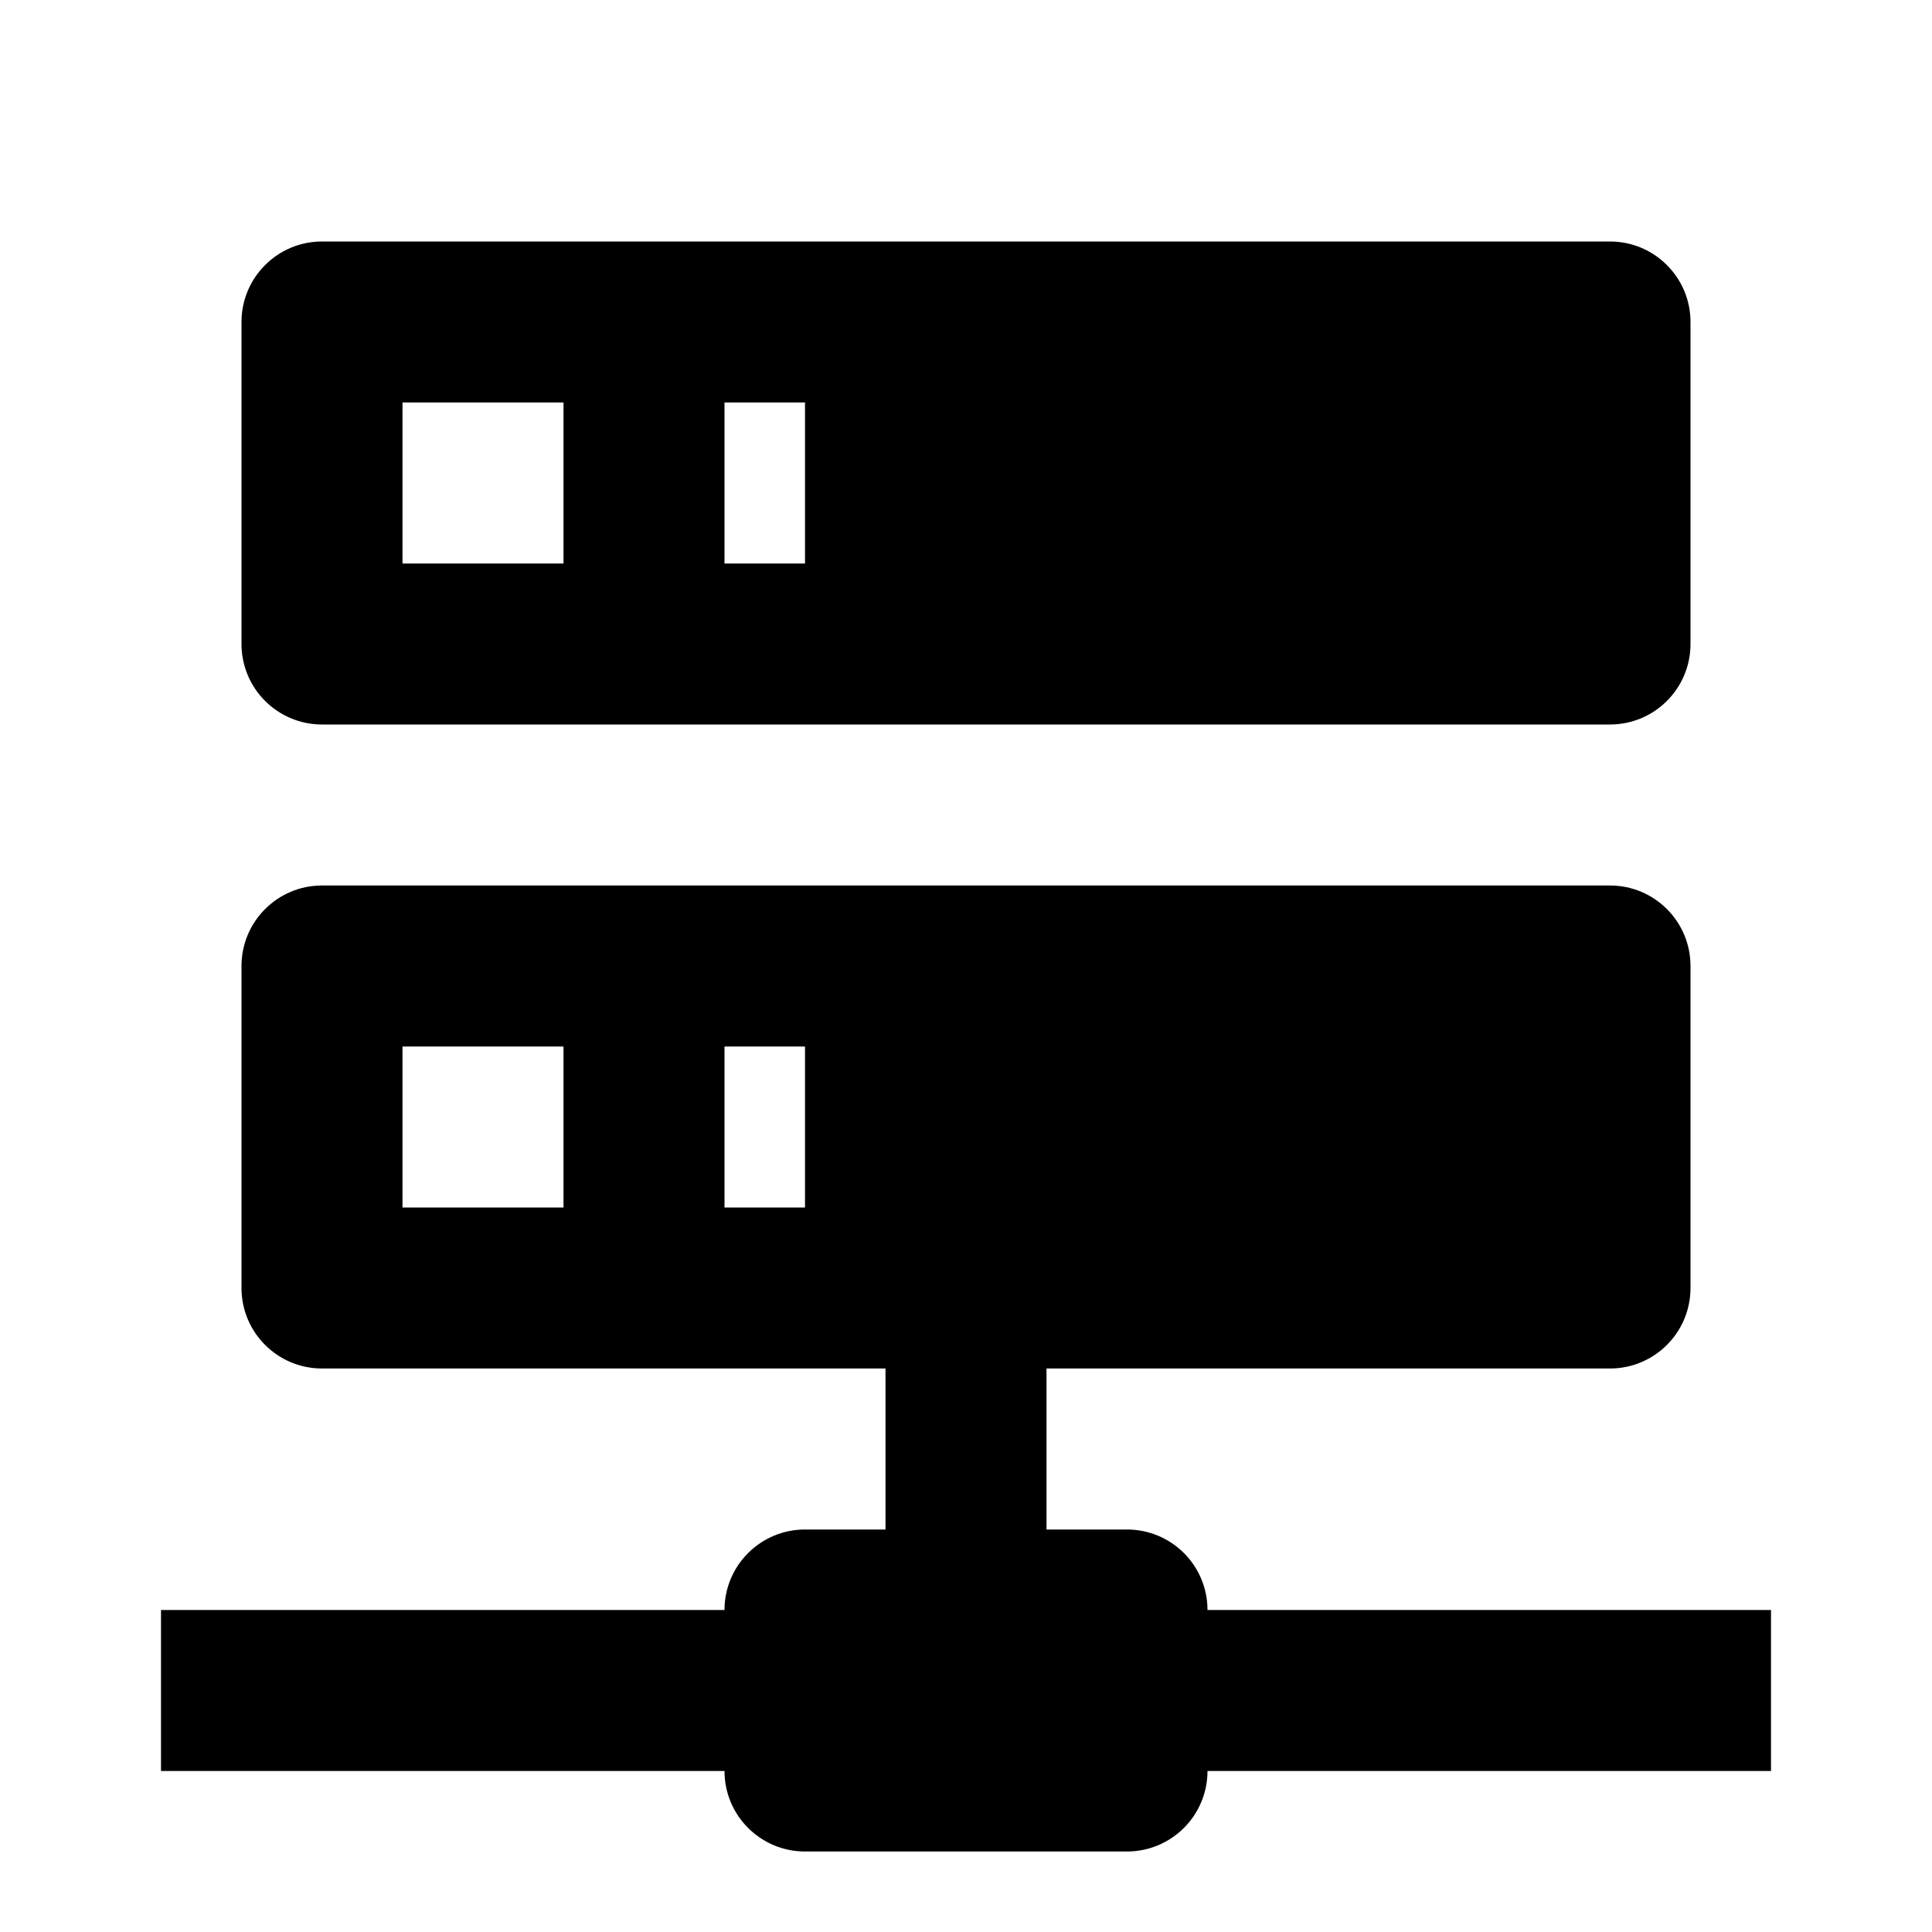
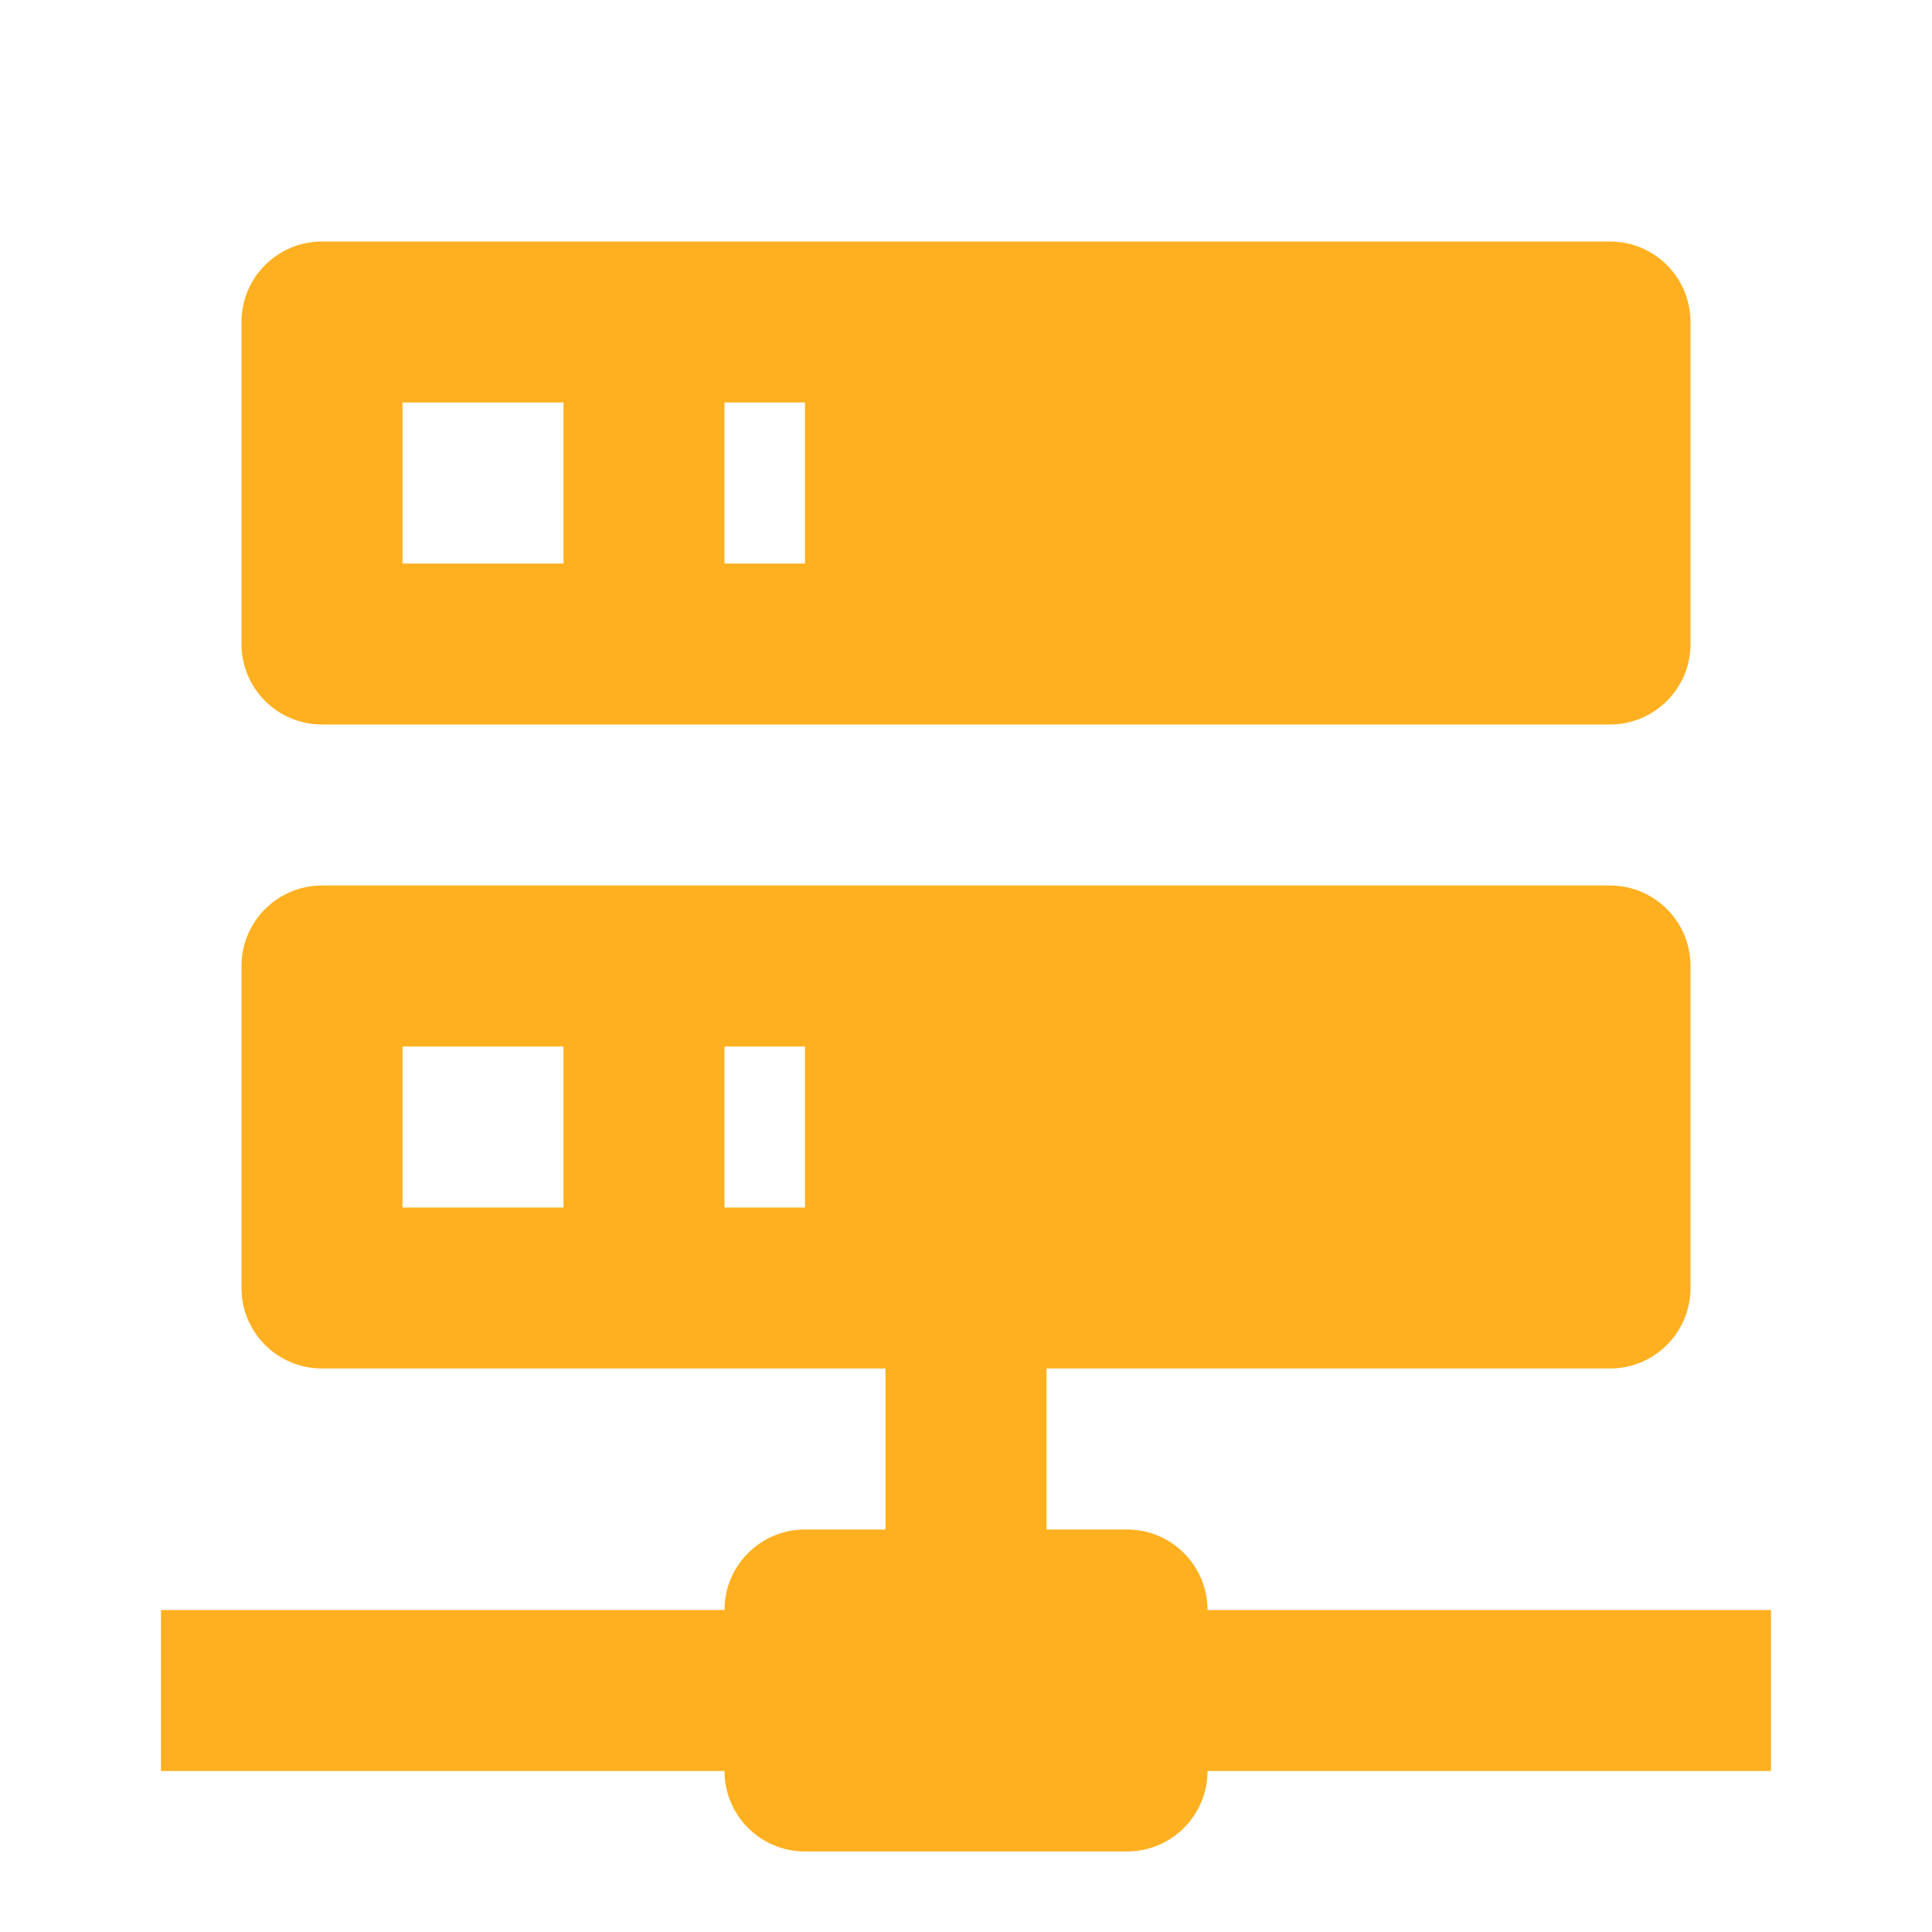
<svg xmlns="http://www.w3.org/2000/svg" width="1em" height="1em" viewBox="0 0 24 24">
-   <path fill="currentColor" d="M13 19h1a1 1 0 0 1 1 1h7v2h-7a1 1 0 0 1-1 1h-4a1 1 0 0 1-1-1H2v-2h7a1 1 0 0 1 1-1h1v-2H4a1 1 0 0 1-1-1v-4a1 1 0 0 1 1-1h16a1 1 0 0 1 1 1v4a1 1 0 0 1-1 1h-7zM4 3h16a1 1 0 0 1 1 1v4a1 1 0 0 1-1 1H4a1 1 0 0 1-1-1V4a1 1 0 0 1 1-1m5 4h1V5H9zm0 8h1v-2H9zM5 5v2h2V5zm0 8v2h2v-2z" />
+   <path fill="#FFB020" d="M13 19h1a1 1 0 0 1 1 1h7v2h-7a1 1 0 0 1-1 1h-4a1 1 0 0 1-1-1H2v-2h7a1 1 0 0 1 1-1h1v-2H4a1 1 0 0 1-1-1v-4a1 1 0 0 1 1-1h16a1 1 0 0 1 1 1v4a1 1 0 0 1-1 1h-7zM4 3h16a1 1 0 0 1 1 1v4a1 1 0 0 1-1 1H4a1 1 0 0 1-1-1V4a1 1 0 0 1 1-1m5 4h1V5H9zm0 8h1v-2H9zM5 5v2h2V5zm0 8v2h2v-2z" />
</svg>
